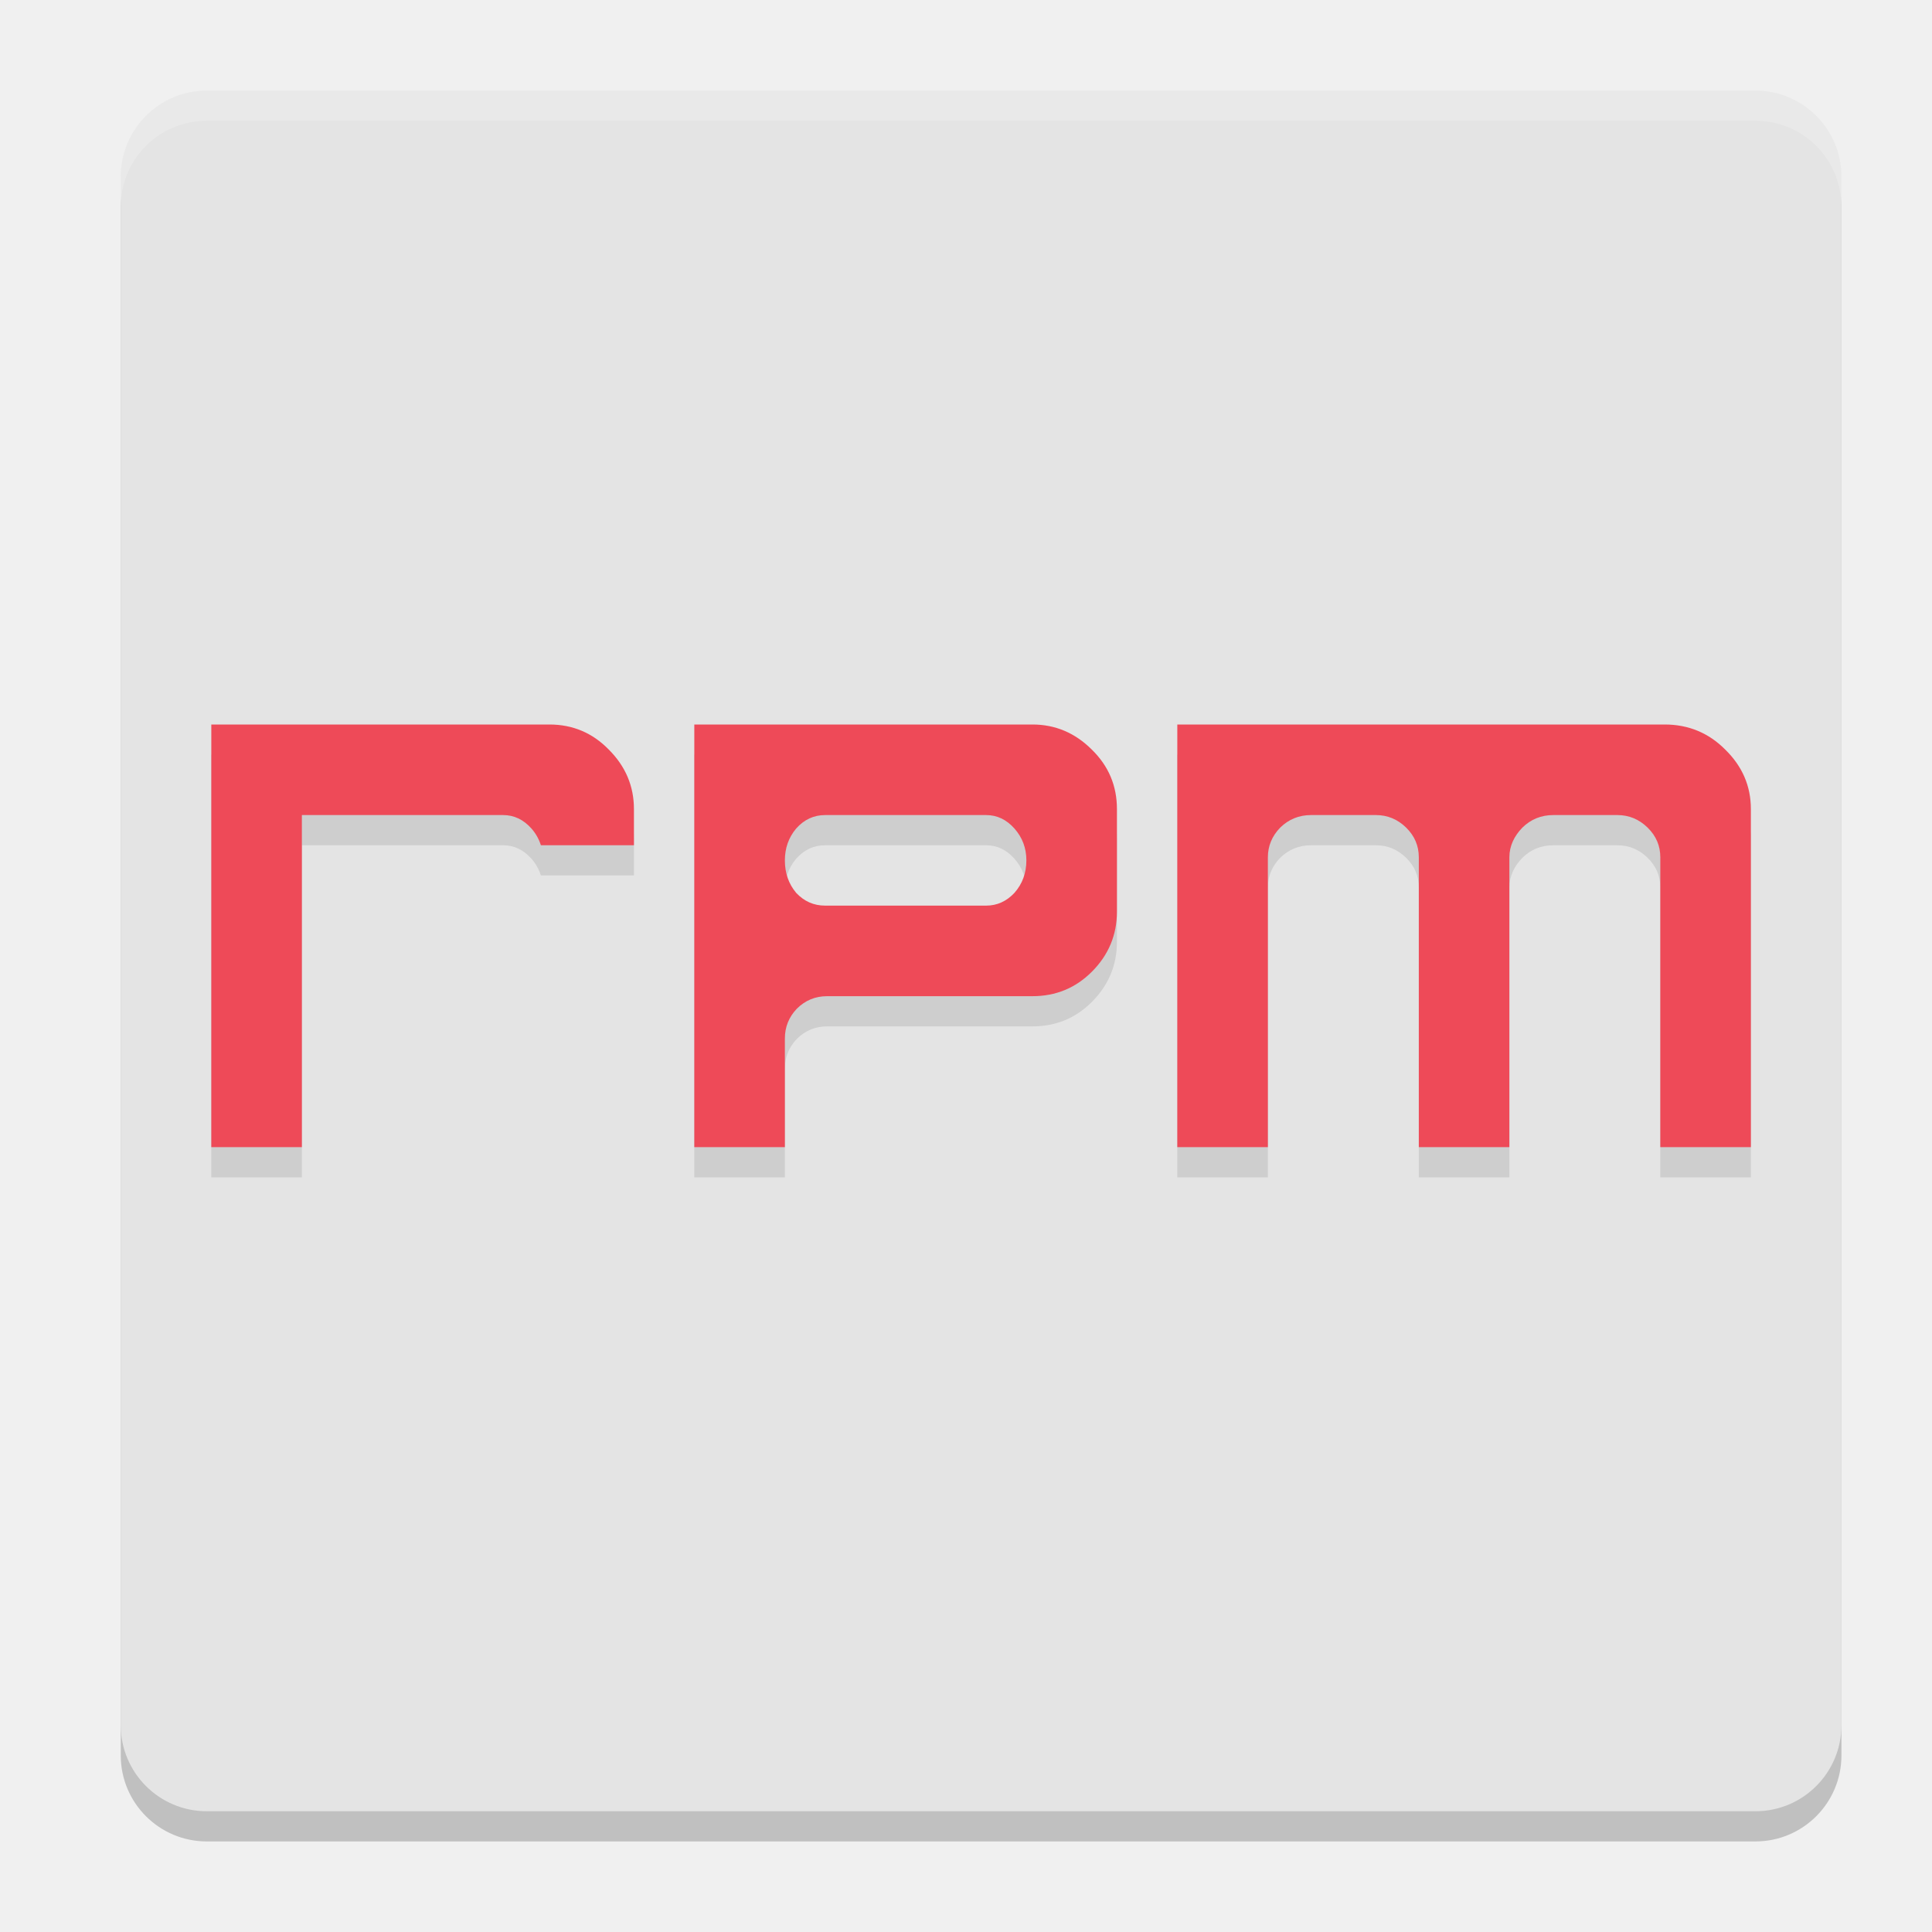
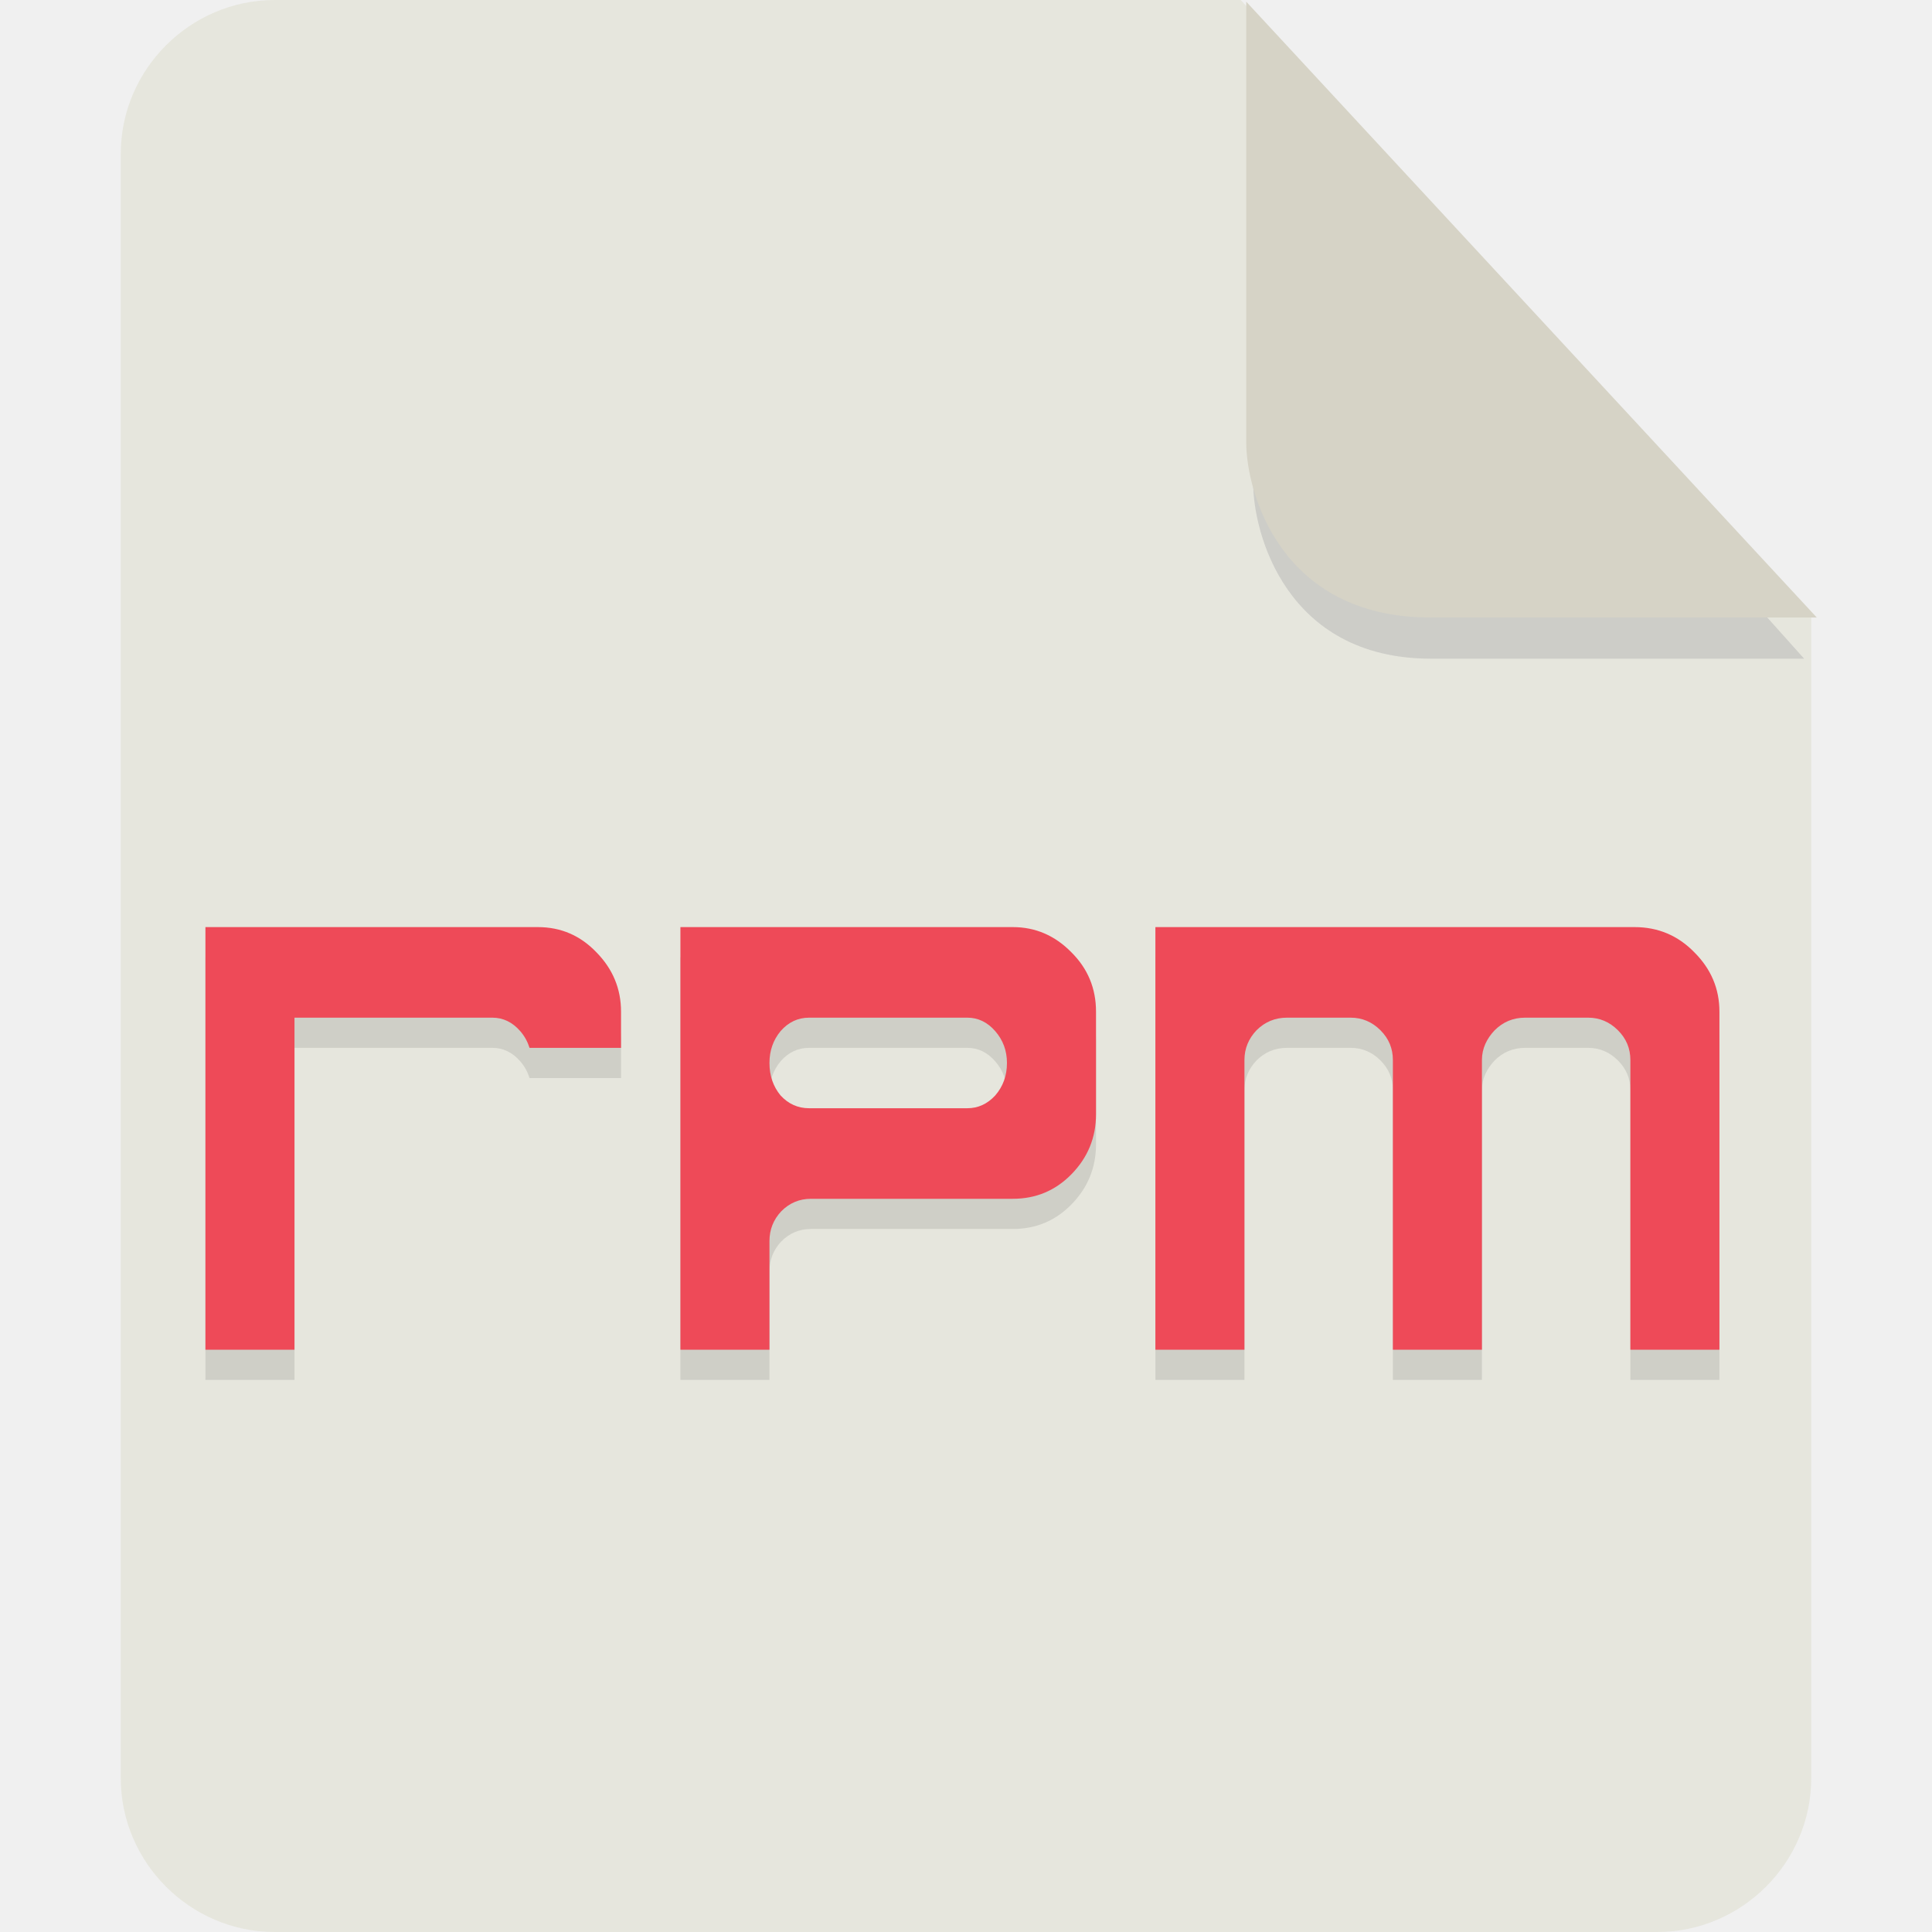
- <svg xmlns="http://www.w3.org/2000/svg" width="64" height="64" version="1">
-   <rect style="opacity:0.2" width="57" height="57" x="-61" y="-61" rx="2.85" ry="2.85" transform="matrix(0,-1,-1,0,0,0)" />
-   <rect style="fill:#e4e4e4" width="57" height="57" x="-60" y="-61" rx="2.85" ry="2.85" transform="matrix(0,-1,-1,0,0,0)" />
-   <path style="opacity:0.1" d="m 7,25 v 14 h 3 v -5 -3 -2 -1 h 6.666 c 0.361,0 0.674,0.148 0.938,0.445 C 17.752,28.612 17.853,28.798 17.918,29 H 21 V 27.801 C 21,27.042 20.722,26.386 20.168,25.832 19.628,25.278 18.972,25 18.199,25 18,25 7,25 7,25 Z m 16,0 v 14 h 3 V 35.4 C 26,35.021 26.132,34.693 26.395,34.416 26.672,34.139 27.007,34 27.4,34 h 6.799 c 0.773,0 1.429,-0.269 1.969,-0.809 C 36.722,32.637 37,31.972 37,31.199 V 27.801 C 37,27.028 36.722,26.372 36.168,25.832 35.614,25.278 34.958,25 34.199,25 Z m 16,0 v 14 h 3 V 29.4 C 42,29.021 42.14,28.693 42.408,28.416 42.691,28.139 43.032,28 43.434,28 h 2.143 c 0.387,0 0.721,0.139 1.004,0.416 C 46.863,28.693 47,29.021 47,29.4 V 39 h 3 V 29.4 C 50,29.021 50.162,28.693 50.43,28.416 50.712,28.139 51.055,28 51.457,28 h 2.119 c 0.387,0 0.721,0.139 1.004,0.416 C 54.863,28.693 55,29.021 55,29.4 V 39 h 3 V 27.801 C 58,27.042 57.718,26.386 57.152,25.832 56.602,25.278 55.931,25 55.143,25 Z m -11.666,3 h 5.332 c 0.361,0 0.674,0.148 0.938,0.445 C 33.867,28.742 34,29.094 34,29.5 34,29.922 33.867,30.281 33.604,30.578 33.34,30.859 33.027,31 32.666,31 H 27.334 C 26.959,31 26.639,30.859 26.375,30.578 26.125,30.281 26,29.922 26,29.5 26,29.094 26.125,28.742 26.375,28.445 26.639,28.148 26.959,28 27.334,28 Z" />
-   <path style="fill:#ee4a58" d="m 7,24 v 14 h 3 v -5 -3 -2 -1 h 6.666 c 0.361,0 0.674,0.148 0.938,0.445 C 17.752,27.612 17.853,27.798 17.918,28 H 21 V 26.801 C 21,26.042 20.722,25.386 20.168,24.832 19.628,24.278 18.972,24 18.199,24 18,24 7,24 7,24 Z m 16,0 v 14 h 3 V 34.4 C 26,34.021 26.132,33.693 26.395,33.416 26.672,33.139 27.007,33 27.4,33 h 6.799 c 0.773,0 1.429,-0.269 1.969,-0.809 C 36.722,31.637 37,30.972 37,30.199 V 26.801 C 37,26.028 36.722,25.372 36.168,24.832 35.614,24.278 34.958,24 34.199,24 Z m 16,0 v 14 h 3 V 28.4 C 42,28.021 42.14,27.693 42.408,27.416 42.691,27.139 43.032,27 43.434,27 h 2.143 c 0.387,0 0.721,0.139 1.004,0.416 C 46.863,27.693 47,28.021 47,28.4 V 38 h 3 V 28.4 C 50,28.021 50.162,27.693 50.43,27.416 50.712,27.139 51.055,27 51.457,27 h 2.119 c 0.387,0 0.721,0.139 1.004,0.416 C 54.863,27.693 55,28.021 55,28.4 V 38 h 3 V 26.801 C 58,26.042 57.718,25.386 57.152,24.832 56.602,24.278 55.931,24 55.143,24 Z m -11.666,3 h 5.332 c 0.361,0 0.674,0.148 0.938,0.445 C 33.867,27.742 34,28.094 34,28.5 34,28.922 33.867,29.281 33.604,29.578 33.34,29.859 33.027,30 32.666,30 H 27.334 C 26.959,30 26.639,29.859 26.375,29.578 26.125,29.281 26,28.922 26,28.5 26,28.094 26.125,27.742 26.375,27.445 26.639,27.148 26.959,27 27.334,27 Z" />
-   <path style="fill:#ffffff;opacity:0.2" d="M 6.85 3 C 5.271 3 4 4.271 4 5.85 L 4 6.85 C 4 5.271 5.271 4 6.85 4 L 58.15 4 C 59.729 4 61 5.271 61 6.85 L 61 5.85 C 61 4.271 59.729 3 58.15 3 L 6.85 3 z" />
+ <svg xmlns="http://www.w3.org/2000/svg" id="_图层_1" data-name="图层_1" version="1.1" viewBox="0 0 128 128" width="64" height="64" xml:space="preserve">
+   <defs id="defs1">
+     <style id="style1">
+       .st0 {
+         fill: #0071e9;
+       }
+ 
+       .st1 {
+         fill: #fff;
+       }
+ 
+       .st2 {
+         fill: #5aaaff;
+         isolation: isolate;
+         opacity: .5;
+       }
+     </style>
+   </defs>
+   <path class="st0" d="M18.2,0c-5.6,0-10.2,4.6-10.2,10.2v107.6c0,5.6,4.6,10.2,10.2,10.2h91.6c5.6,0,10.2-4.6,10.2-10.2V40.6L82.2,0H18.2Z" id="path1" style="fill:#e6e6dd;fill-opacity:1" />
+   <path class="st2" d="M 83.028,2.839 V 32.039 c 0,3.2 2.124,11.6 11.78,11.6 H 119.527 Z" id="path2" style="fill:#b3b3b3;stroke-width:0.983" />
+   <path class="st2" d="M 82.566,0.111 V 29.311 c 0,3.2 2.2,11.6 12.2,11.6 h 25.6 z" id="path2-3" style="opacity:1;isolation:isolate;fill:#d6d3c6;fill-opacity:1" />
+   <g id="g3" transform="matrix(1.966793,0,0,2,-0.1573759,13.42329)">
+     <path style="opacity:0.1" d="m 7,25 v 14 h 3 v -5 -3 -2 -1 h 6.666 c 0.361,0 0.674,0.148 0.938,0.445 C 17.752,28.612 17.853,28.798 17.918,29 H 21 V 27.801 C 21,27.042 20.722,26.386 20.168,25.832 19.628,25.278 18.972,25 18.199,25 18,25 7,25 7,25 Z m 16,0 v 14 h 3 V 35.4 C 26,35.021 26.132,34.693 26.395,34.416 26.672,34.139 27.007,34 27.4,34 h 6.799 c 0.773,0 1.429,-0.269 1.969,-0.809 C 36.722,32.637 37,31.972 37,31.199 V 27.801 C 37,27.028 36.722,26.372 36.168,25.832 35.614,25.278 34.958,25 34.199,25 Z m 16,0 v 14 h 3 V 29.4 C 42,29.021 42.14,28.693 42.408,28.416 42.691,28.139 43.032,28 43.434,28 h 2.143 c 0.387,0 0.721,0.139 1.004,0.416 C 46.863,28.693 47,29.021 47,29.4 V 39 h 3 V 29.4 C 50,29.021 50.162,28.693 50.43,28.416 50.712,28.139 51.055,28 51.457,28 h 2.119 c 0.387,0 0.721,0.139 1.004,0.416 C 54.863,28.693 55,29.021 55,29.4 V 39 h 3 V 27.801 C 58,27.042 57.718,26.386 57.152,25.832 56.602,25.278 55.931,25 55.143,25 Z m -11.666,3 h 5.332 c 0.361,0 0.674,0.148 0.938,0.445 C 33.867,28.742 34,29.094 34,29.5 34,29.922 33.867,30.281 33.604,30.578 33.34,30.859 33.027,31 32.666,31 H 27.334 C 26.959,31 26.639,30.859 26.375,30.578 26.125,30.281 26,29.922 26,29.5 26,29.094 26.125,28.742 26.375,28.445 26.639,28.148 26.959,28 27.334,28 Z" id="path2-5" />
+     <path style="fill:#ee4a58" d="m 7,24 v 14 h 3 v -5 -3 -2 -1 h 6.666 c 0.361,0 0.674,0.148 0.938,0.445 C 17.752,27.612 17.853,27.798 17.918,28 H 21 V 26.801 C 21,26.042 20.722,25.386 20.168,24.832 19.628,24.278 18.972,24 18.199,24 18,24 7,24 7,24 Z m 16,0 v 14 h 3 V 34.4 C 26,34.021 26.132,33.693 26.395,33.416 26.672,33.139 27.007,33 27.4,33 h 6.799 c 0.773,0 1.429,-0.269 1.969,-0.809 C 36.722,31.637 37,30.972 37,30.199 V 26.801 C 37,26.028 36.722,25.372 36.168,24.832 35.614,24.278 34.958,24 34.199,24 Z m 16,0 v 14 h 3 V 28.4 C 42,28.021 42.14,27.693 42.408,27.416 42.691,27.139 43.032,27 43.434,27 h 2.143 c 0.387,0 0.721,0.139 1.004,0.416 C 46.863,27.693 47,28.021 47,28.4 V 38 h 3 V 28.4 C 50,28.021 50.162,27.693 50.43,27.416 50.712,27.139 51.055,27 51.457,27 h 2.119 c 0.387,0 0.721,0.139 1.004,0.416 C 54.863,27.693 55,28.021 55,28.4 V 38 h 3 V 26.801 C 58,26.042 57.718,25.386 57.152,24.832 56.602,24.278 55.931,24 55.143,24 Z m -11.666,3 h 5.332 c 0.361,0 0.674,0.148 0.938,0.445 C 33.867,27.742 34,28.094 34,28.5 34,28.922 33.867,29.281 33.604,29.578 33.34,29.859 33.027,30 32.666,30 H 27.334 C 26.959,30 26.639,29.859 26.375,29.578 26.125,29.281 26,28.922 26,28.5 26,28.094 26.125,27.742 26.375,27.445 26.639,27.148 26.959,27 27.334,27 Z" id="path3" />
+   </g>
</svg>
